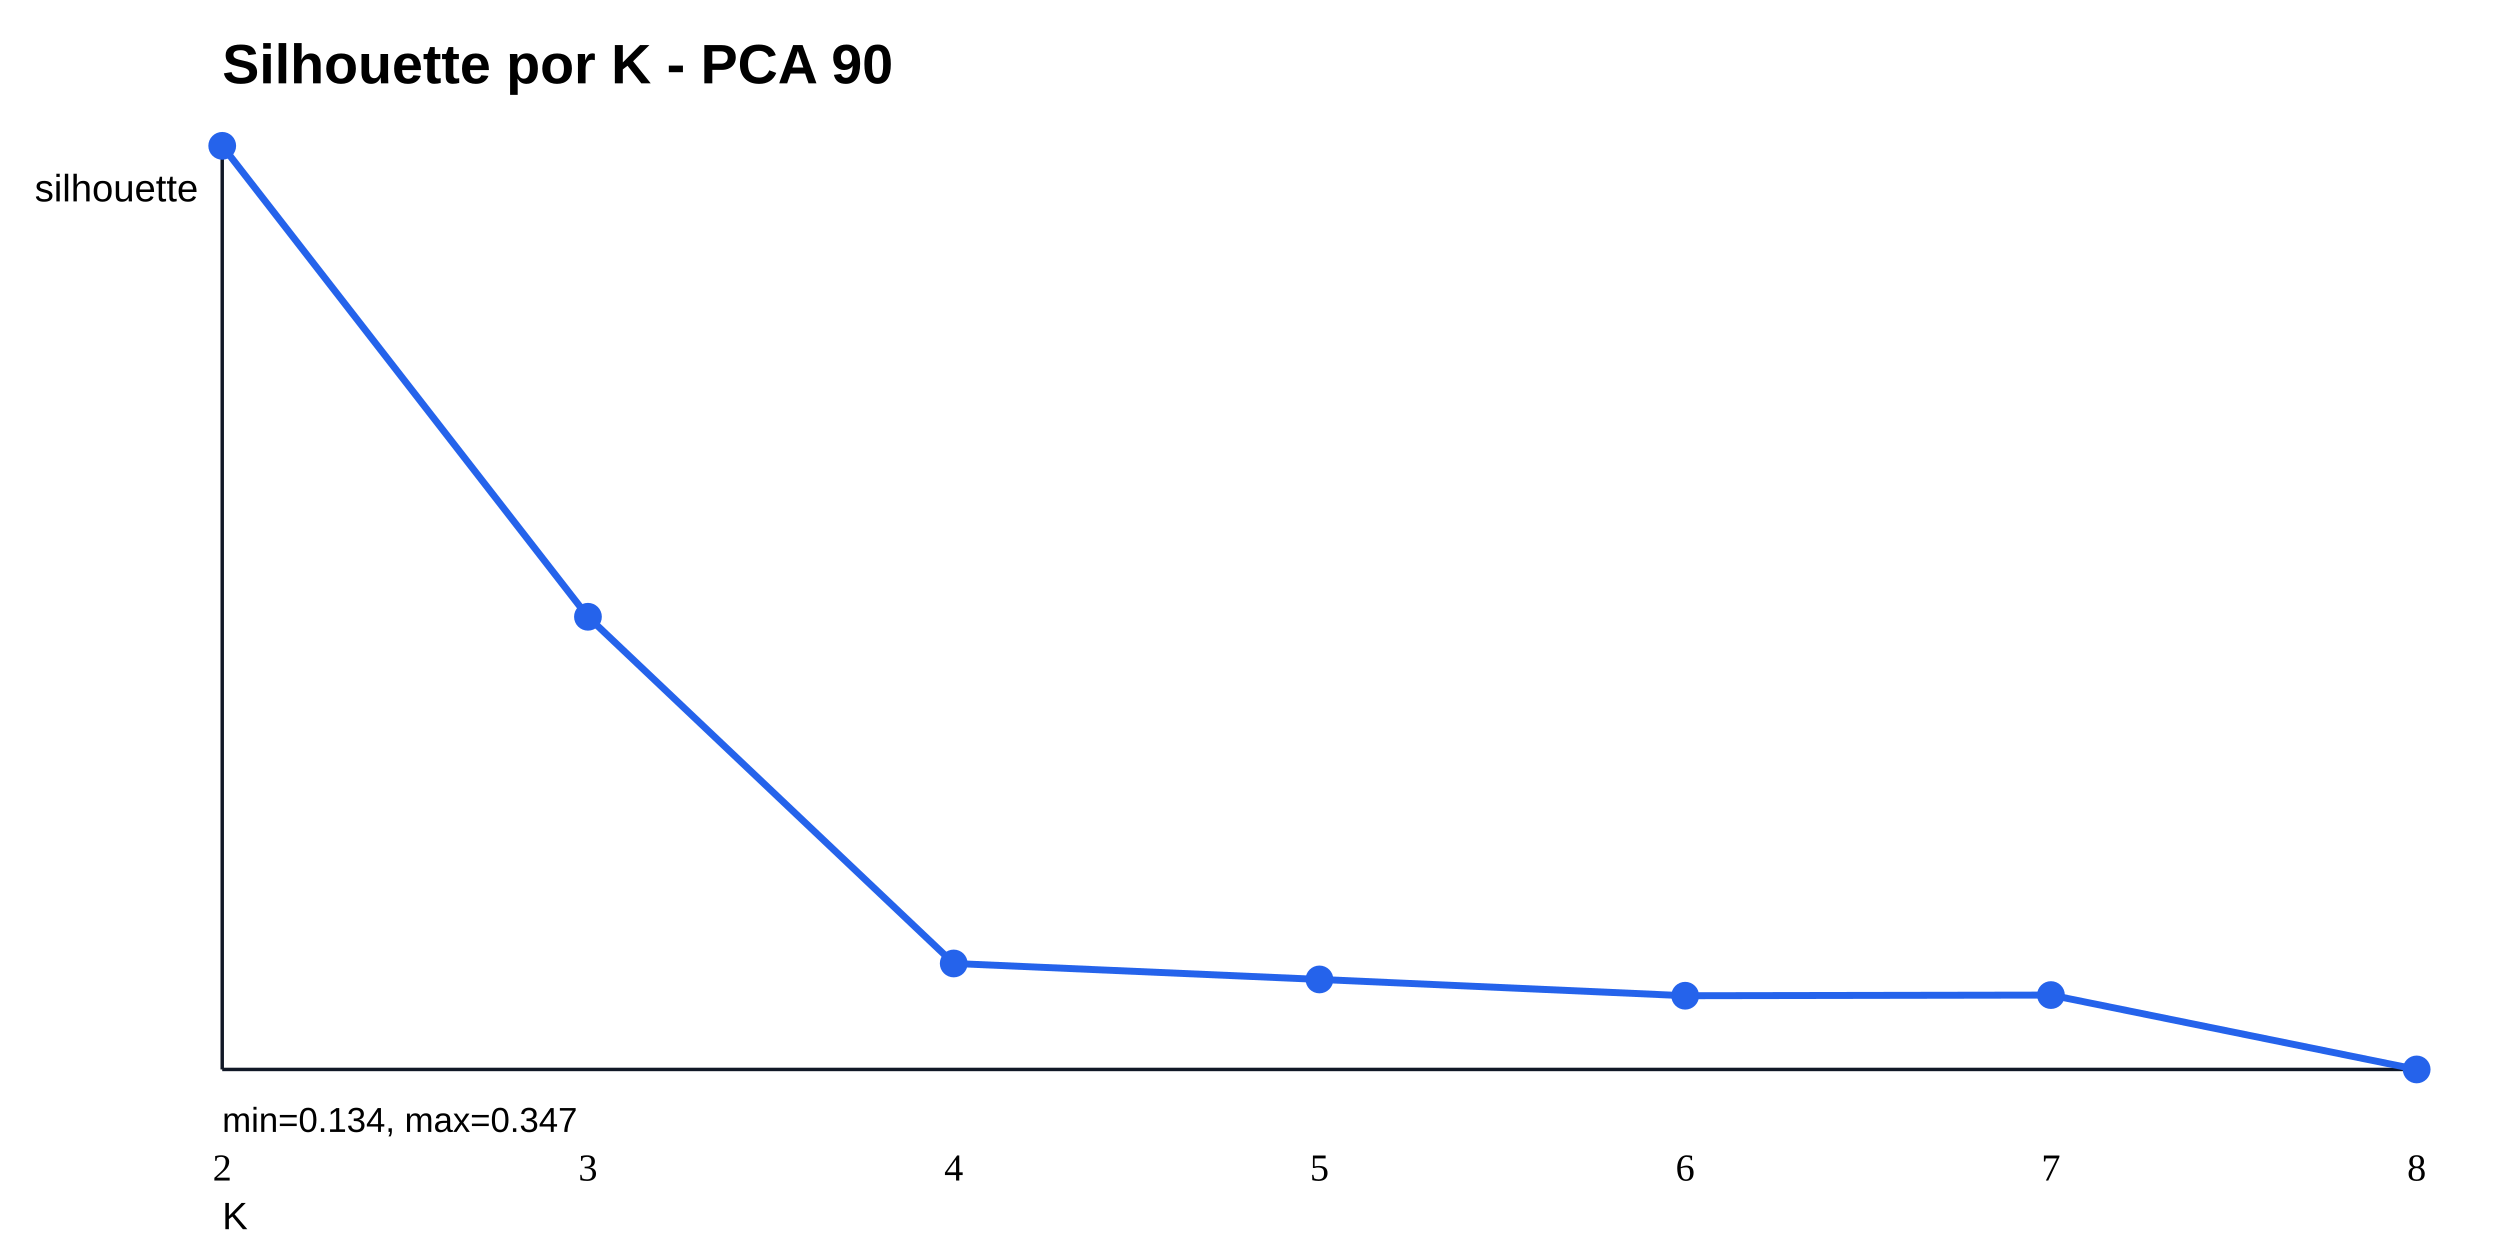
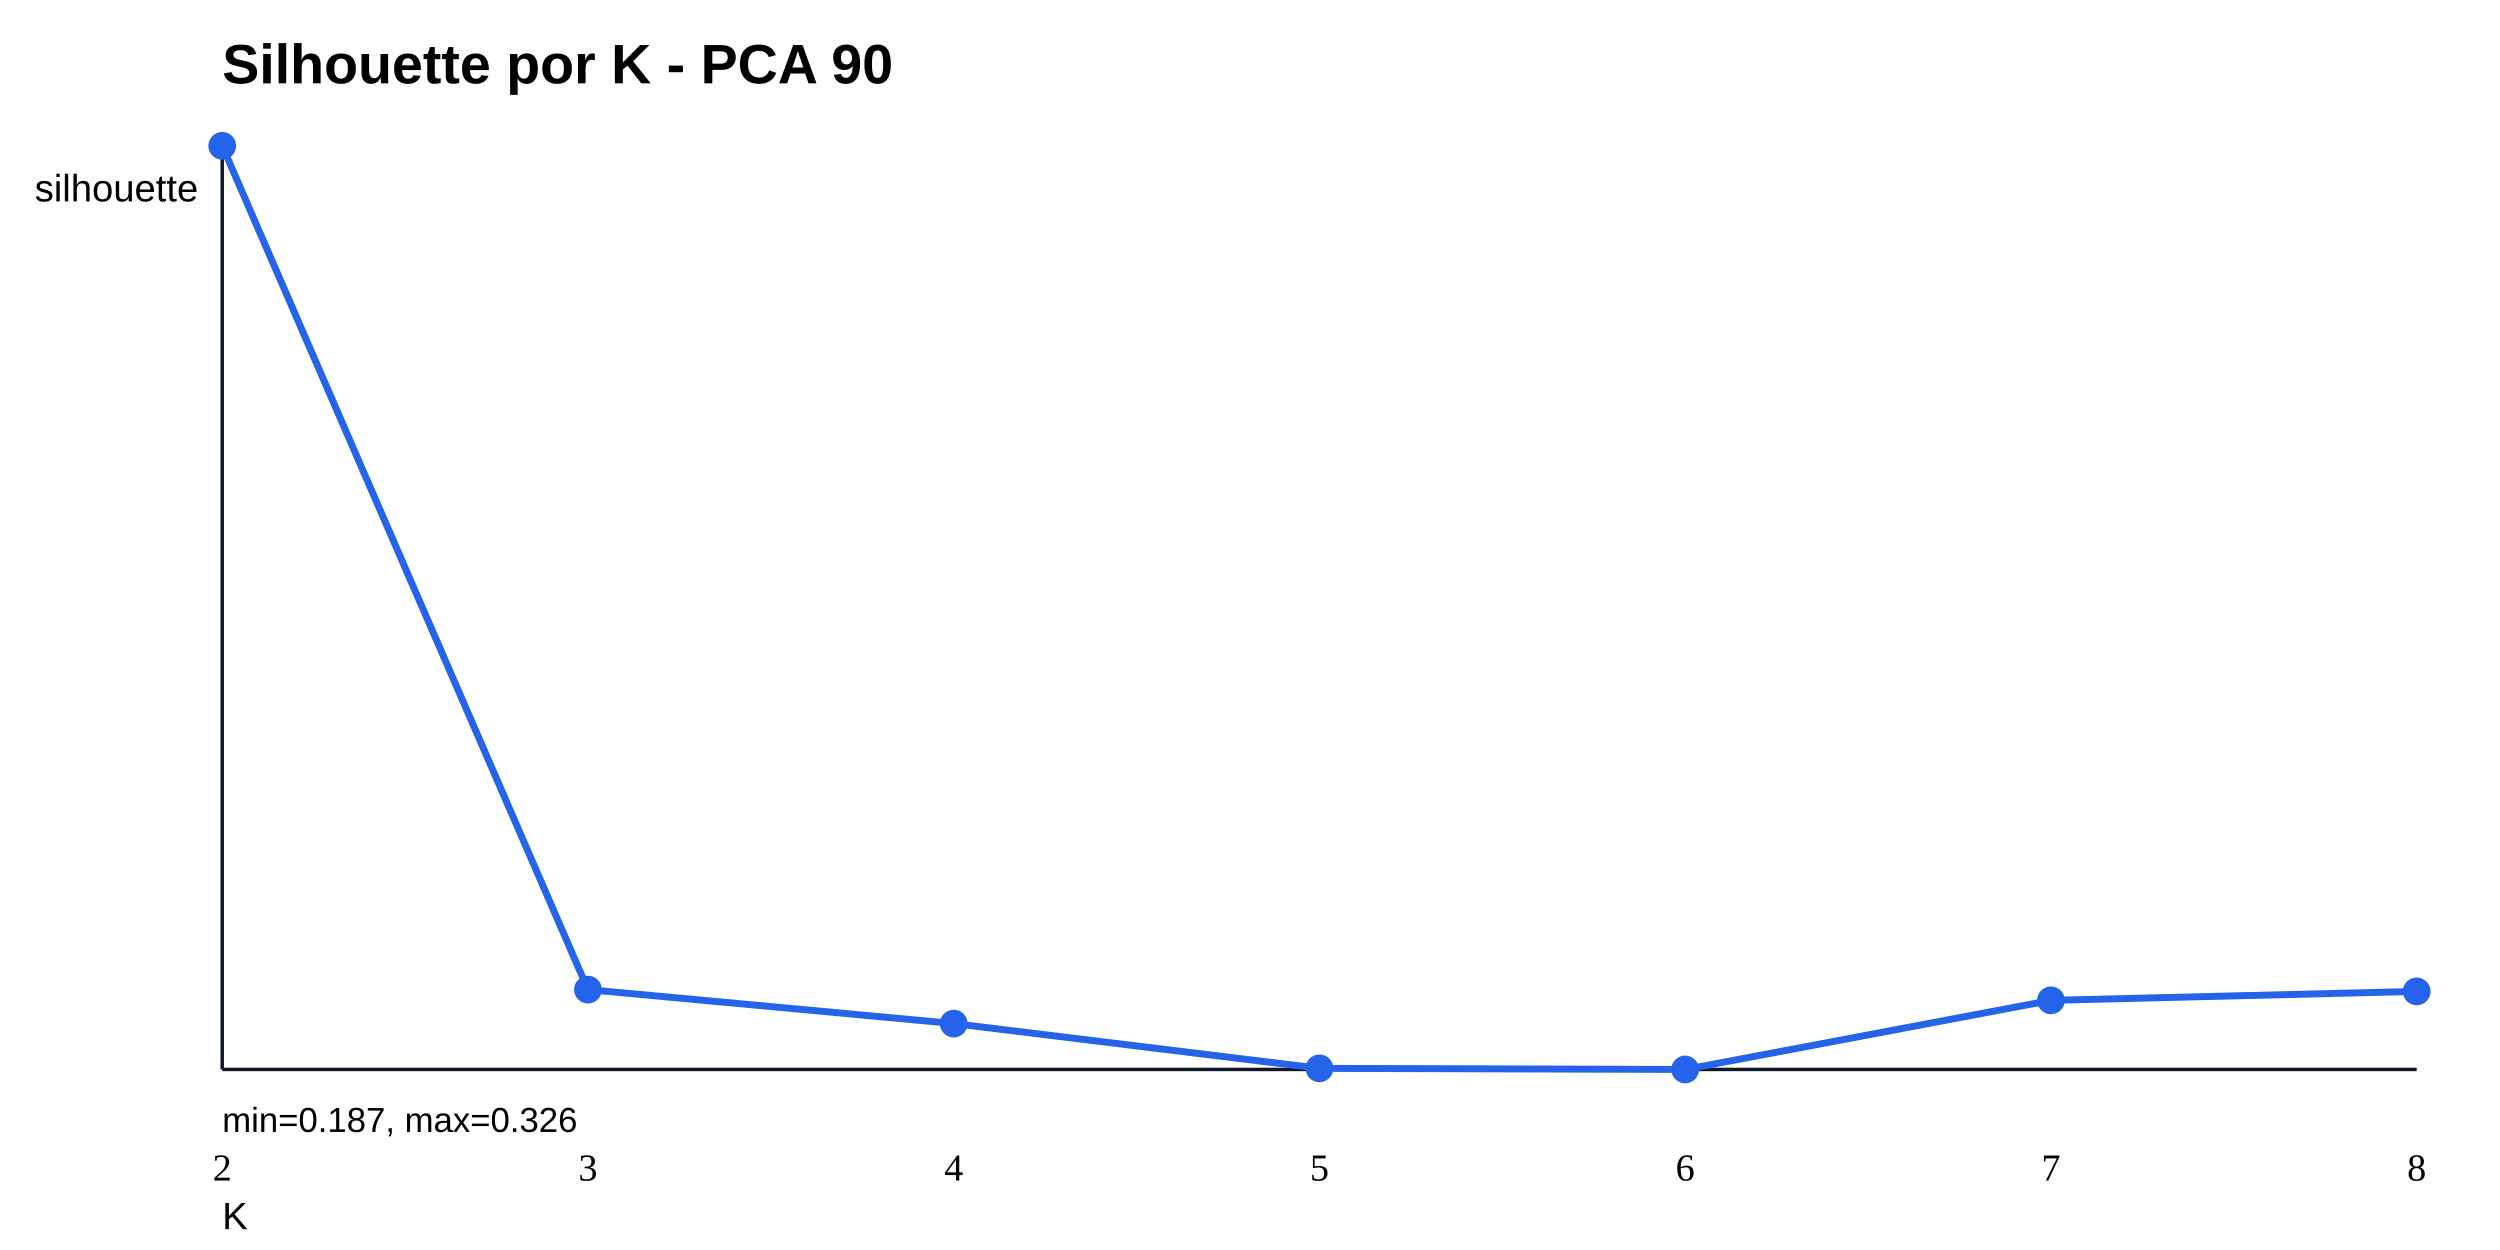
<svg xmlns="http://www.w3.org/2000/svg" width="720" height="360" viewBox="0 0 720 360">
  <rect width="100%" height="100%" fill="#ffffff" />
  <text x="64" y="24" font-size="16" font-family="Arial" font-weight="700">Silhouette por K - PCA 90</text>
  <line x1="64" y1="308" x2="696" y2="308" stroke="#111827" />
  <line x1="64" y1="42" x2="64" y2="308" stroke="#111827" />
-   <polyline points="64.00,42.00 169.33,177.63 274.67,277.48 380.00,282.08 485.33,286.77 590.67,286.58 696.00,308.00" fill="none" stroke="#2563eb" stroke-width="2" />
+   <polyline points="64.00,42.00 169.33,285.01 274.67,294.79 380.00,307.68 485.33,308.00 590.67,288.10 696.00,285.52" fill="none" stroke="#2563eb" stroke-width="2" />
  <circle cx="64.00" cy="42.00" r="4" fill="#2563eb" />
-   <circle cx="169.33" cy="177.63" r="4" fill="#2563eb" />
-   <circle cx="274.67" cy="277.48" r="4" fill="#2563eb" />
-   <circle cx="380.00" cy="282.08" r="4" fill="#2563eb" />
-   <circle cx="485.33" cy="286.77" r="4" fill="#2563eb" />
-   <circle cx="590.67" cy="286.58" r="4" fill="#2563eb" />
-   <circle cx="696.00" cy="308.00" r="4" fill="#2563eb" />
+   <circle cx="169.33" cy="285.01" r="4" fill="#2563eb" />
+   <circle cx="274.67" cy="294.79" r="4" fill="#2563eb" />
+   <circle cx="380.00" cy="307.68" r="4" fill="#2563eb" />
+   <circle cx="485.33" cy="308.00" r="4" fill="#2563eb" />
+   <circle cx="590.67" cy="288.10" r="4" fill="#2563eb" />
+   <circle cx="696.00" cy="285.52" r="4" fill="#2563eb" />
  <text x="64.00" y="340" font-size="11" text-anchor="middle">2</text>
  <text x="169.33" y="340" font-size="11" text-anchor="middle">3</text>
  <text x="274.67" y="340" font-size="11" text-anchor="middle">4</text>
  <text x="380.00" y="340" font-size="11" text-anchor="middle">5</text>
  <text x="485.33" y="340" font-size="11" text-anchor="middle">6</text>
  <text x="590.67" y="340" font-size="11" text-anchor="middle">7</text>
  <text x="696.00" y="340" font-size="11" text-anchor="middle">8</text>
  <text x="64" y="354" font-size="11" font-family="Arial">K</text>
  <text x="10" y="58" font-size="11" font-family="Arial">silhouette</text>
-   <text x="64" y="326" font-size="10" font-family="Arial">min=0.134, max=0.347</text>
+   <text x="64" y="326" font-size="10" font-family="Arial">min=0.187, max=0.326</text>
</svg>
